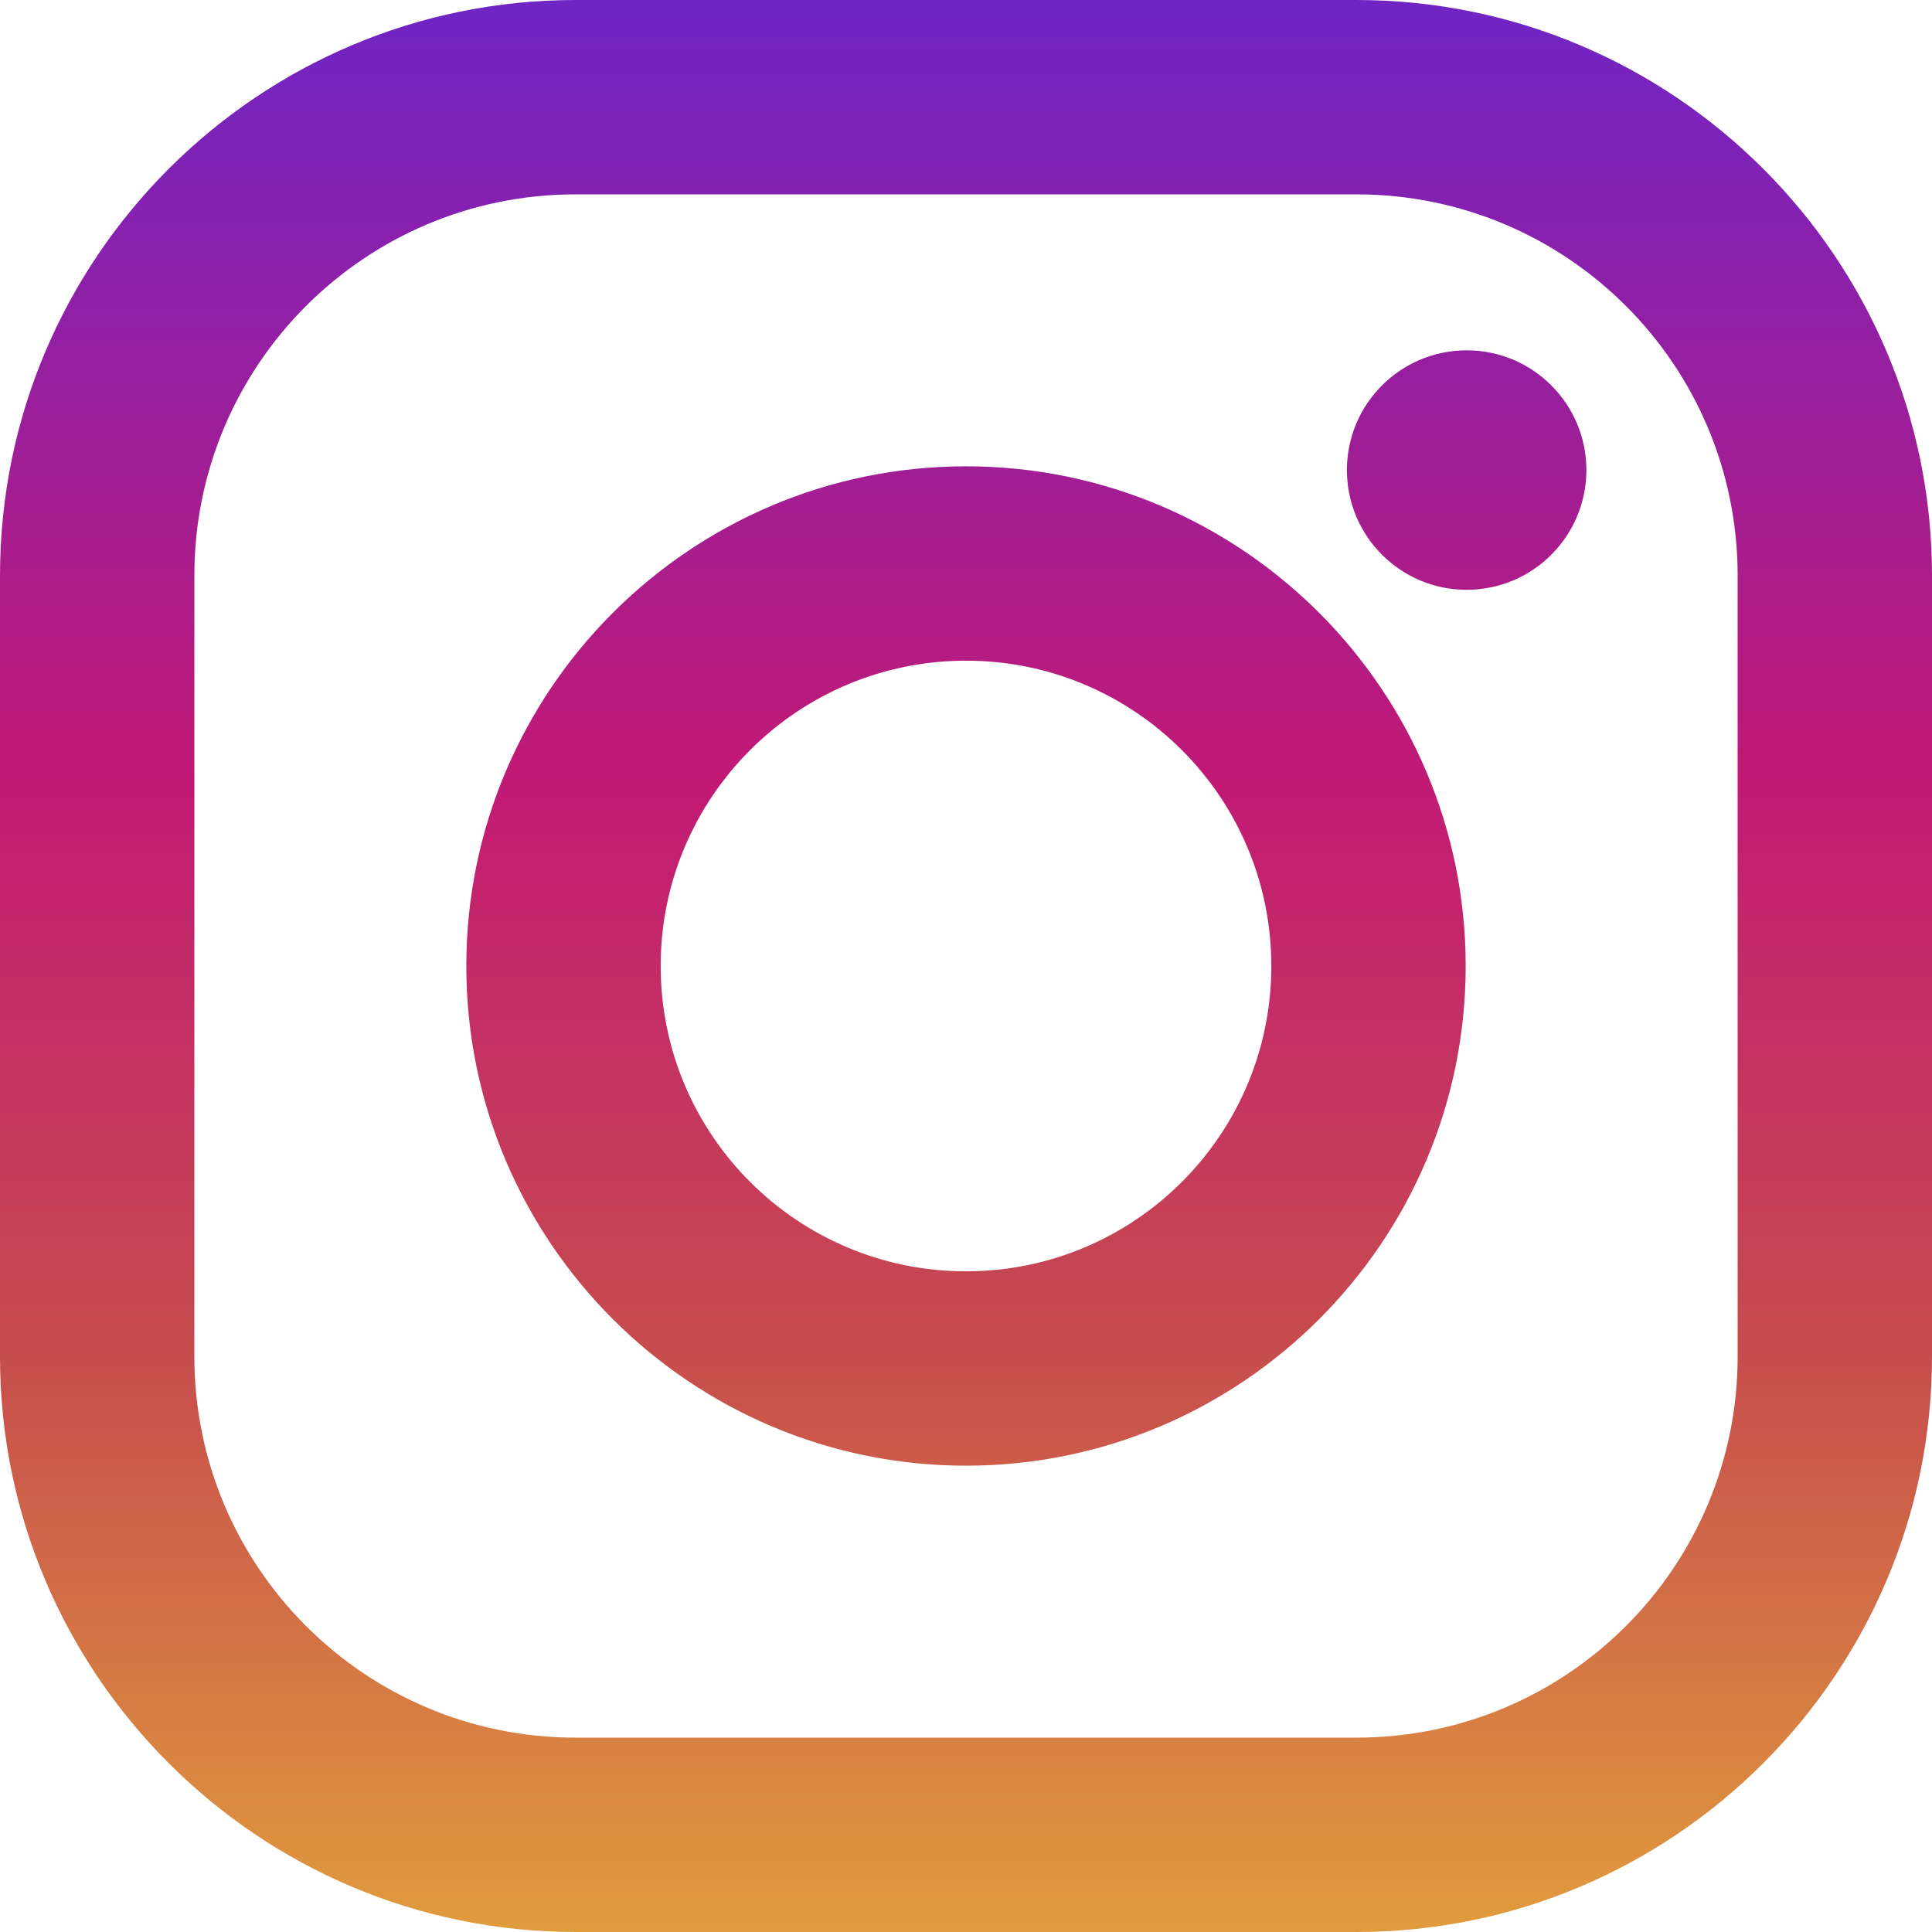
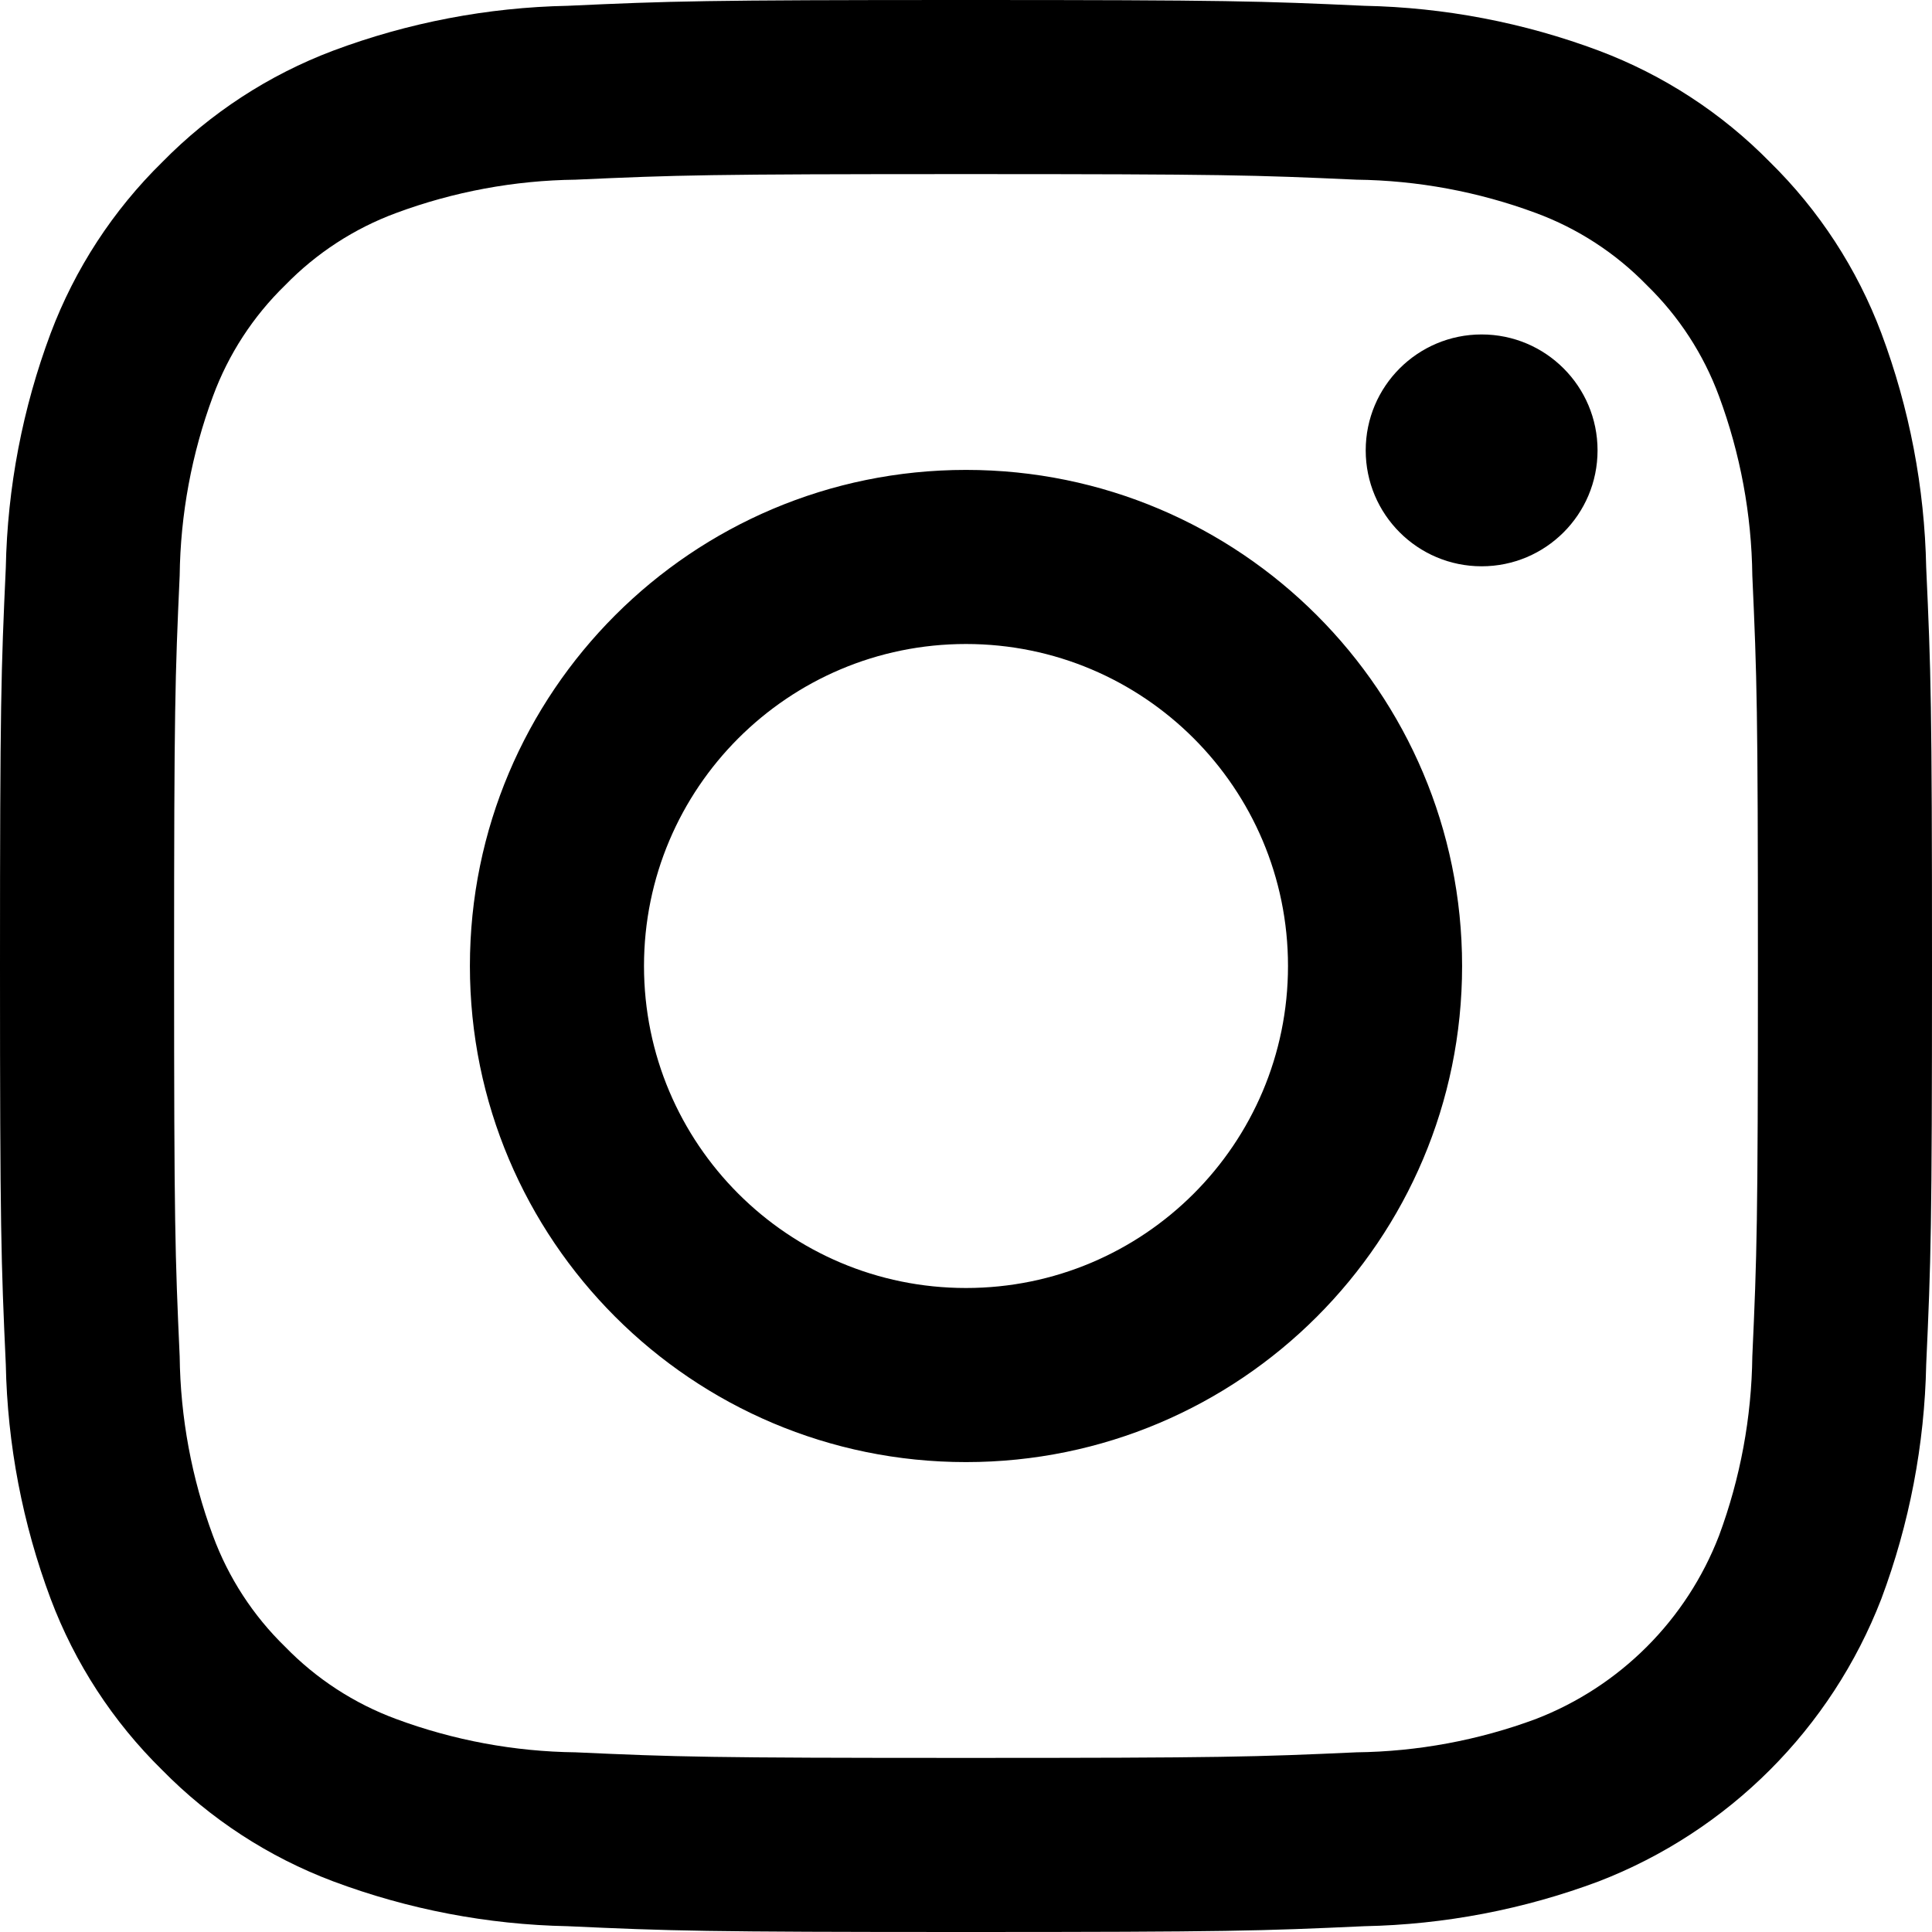
- <svg xmlns="http://www.w3.org/2000/svg" version="1.1" id="Layer_1" x="0px" y="0px" viewBox="0 0 551.034 551.034" style="enable-background:new 0 0 551.034 551.034;" xml:space="preserve">
-   <g>
-     <linearGradient id="SVGID_1_" gradientUnits="userSpaceOnUse" x1="275.517" y1="4.57" x2="275.517" y2="549.72" gradientTransform="matrix(1 0 0 -1 0 554)">
-       <stop offset="0" style="stop-color:#E09B3D" />
-       <stop offset="0.3" style="stop-color:#C74C4D" />
-       <stop offset="0.6" style="stop-color:#C21975" />
-       <stop offset="1" style="stop-color:#7024C4" />
-     </linearGradient>
-     <path style="fill:url(#SVGID_1_);" d="M386.878,0H164.156C73.64,0,0,73.64,0,164.156v222.722   c0,90.516,73.64,164.156,164.156,164.156h222.722c90.516,0,164.156-73.64,164.156-164.156V164.156   C551.033,73.64,477.393,0,386.878,0z M495.6,386.878c0,60.045-48.677,108.722-108.722,108.722H164.156   c-60.045,0-108.722-48.677-108.722-108.722V164.156c0-60.046,48.677-108.722,108.722-108.722h222.722   c60.045,0,108.722,48.676,108.722,108.722L495.6,386.878L495.6,386.878z" />
-     <linearGradient id="SVGID_2_" gradientUnits="userSpaceOnUse" x1="275.517" y1="4.57" x2="275.517" y2="549.72" gradientTransform="matrix(1 0 0 -1 0 554)">
-       <stop offset="0" style="stop-color:#E09B3D" />
-       <stop offset="0.3" style="stop-color:#C74C4D" />
-       <stop offset="0.6" style="stop-color:#C21975" />
-       <stop offset="1" style="stop-color:#7024C4" />
-     </linearGradient>
-     <path style="fill:url(#SVGID_2_);" d="M275.517,133C196.933,133,133,196.933,133,275.516s63.933,142.517,142.517,142.517   S418.034,354.1,418.034,275.516S354.101,133,275.517,133z M275.517,362.6c-48.095,0-87.083-38.988-87.083-87.083   s38.989-87.083,87.083-87.083c48.095,0,87.083,38.988,87.083,87.083C362.6,323.611,323.611,362.6,275.517,362.6z" />
-     <linearGradient id="SVGID_3_" gradientUnits="userSpaceOnUse" x1="418.31" y1="4.57" x2="418.31" y2="549.72" gradientTransform="matrix(1 0 0 -1 0 554)">
-       <stop offset="0" style="stop-color:#E09B3D" />
-       <stop offset="0.3" style="stop-color:#C74C4D" />
-       <stop offset="0.6" style="stop-color:#C21975" />
-       <stop offset="1" style="stop-color:#7024C4" />
-     </linearGradient>
-     <circle style="fill:url(#SVGID_3_);" cx="418.31" cy="134.07" r="34.15" />
-   </g>
-   <g>
- </g>
-   <g>
- </g>
-   <g>
- </g>
-   <g>
- </g>
-   <g>
- </g>
-   <g>
- </g>
-   <g>
- </g>
-   <g>
- </g>
-   <g>
- </g>
-   <g>
- </g>
-   <g>
- </g>
-   <g>
- </g>
-   <g>
- </g>
-   <g>
- </g>
-   <g>
- </g>
+ <svg xmlns="http://www.w3.org/2000/svg" id="Instagram" viewBox="0 0 18 18">
+   <path d="M18.946,6.289a6.606,6.606,0,0,0-.418-2.185,4.412,4.412,0,0,0-1.038-1.594,4.412,4.412,0,0,0-1.594-1.038,6.606,6.606,0,0,0-2.185-.418C12.751,1.01,12.444,1,10,1s-2.751.01-3.711,0.054a6.606,6.606,0,0,0-2.185.418A4.412,4.412,0,0,0,2.511,2.511,4.412,4.412,0,0,0,1.472,4.105a6.606,6.606,0,0,0-.418,2.185C1.01,7.249,1,7.556,1,10s0.01,2.751.054,3.711a6.606,6.606,0,0,0,.418,2.185,4.412,4.412,0,0,0,1.038,1.594,4.411,4.411,0,0,0,1.594,1.038,6.606,6.606,0,0,0,2.185.418C7.249,18.99,7.556,19,10,19s2.751-.01,3.711-0.054a6.606,6.606,0,0,0,2.185-.418,4.602,4.602,0,0,0,2.632-2.632,6.606,6.606,0,0,0,.418-2.185C18.99,12.751,19,12.444,19,10S18.99,7.249,18.946,6.289Zm-1.62,7.347a4.978,4.978,0,0,1-.31,1.671A2.98,2.98,0,0,1,15.308,17.016a4.979,4.979,0,0,1-1.671.31C12.688,17.369,12.403,17.378,10,17.378s-2.688-.009-3.637-0.052A4.979,4.979,0,0,1,4.692,17.016a2.788,2.788,0,0,1-1.035-.673A2.788,2.788,0,0,1,2.984,15.308a4.978,4.978,0,0,1-.31-1.671C2.631,12.688,2.622,12.403,2.622,10s0.009-2.688.052-3.637A4.979,4.979,0,0,1,2.984,4.692a2.788,2.788,0,0,1,.673-1.035A2.788,2.788,0,0,1,4.692,2.984a4.979,4.979,0,0,1,1.671-.31C7.312,2.631,7.597,2.622,10,2.622s2.688,0.009,3.637.052a4.979,4.979,0,0,1,1.671.31,2.788,2.788,0,0,1,1.035.673A2.788,2.788,0,0,1,17.016,4.692a4.979,4.979,0,0,1,.31,1.671c0.043,0.949.052,1.234,0.052,3.637S17.369,12.688,17.326,13.637ZM10,5.378A4.622,4.622,0,1,0,14.622,10,4.622,4.622,0,0,0,10,5.378ZM10,13a3,3,0,1,1,3-3A3,3,0,0,1,10,13Zm5.884-7.804a1.08,1.08,0,1,1-1.08-1.08A1.08,1.08,0,0,1,15.884,5.196Z" transform="translate(-1 -1)" />
</svg>
